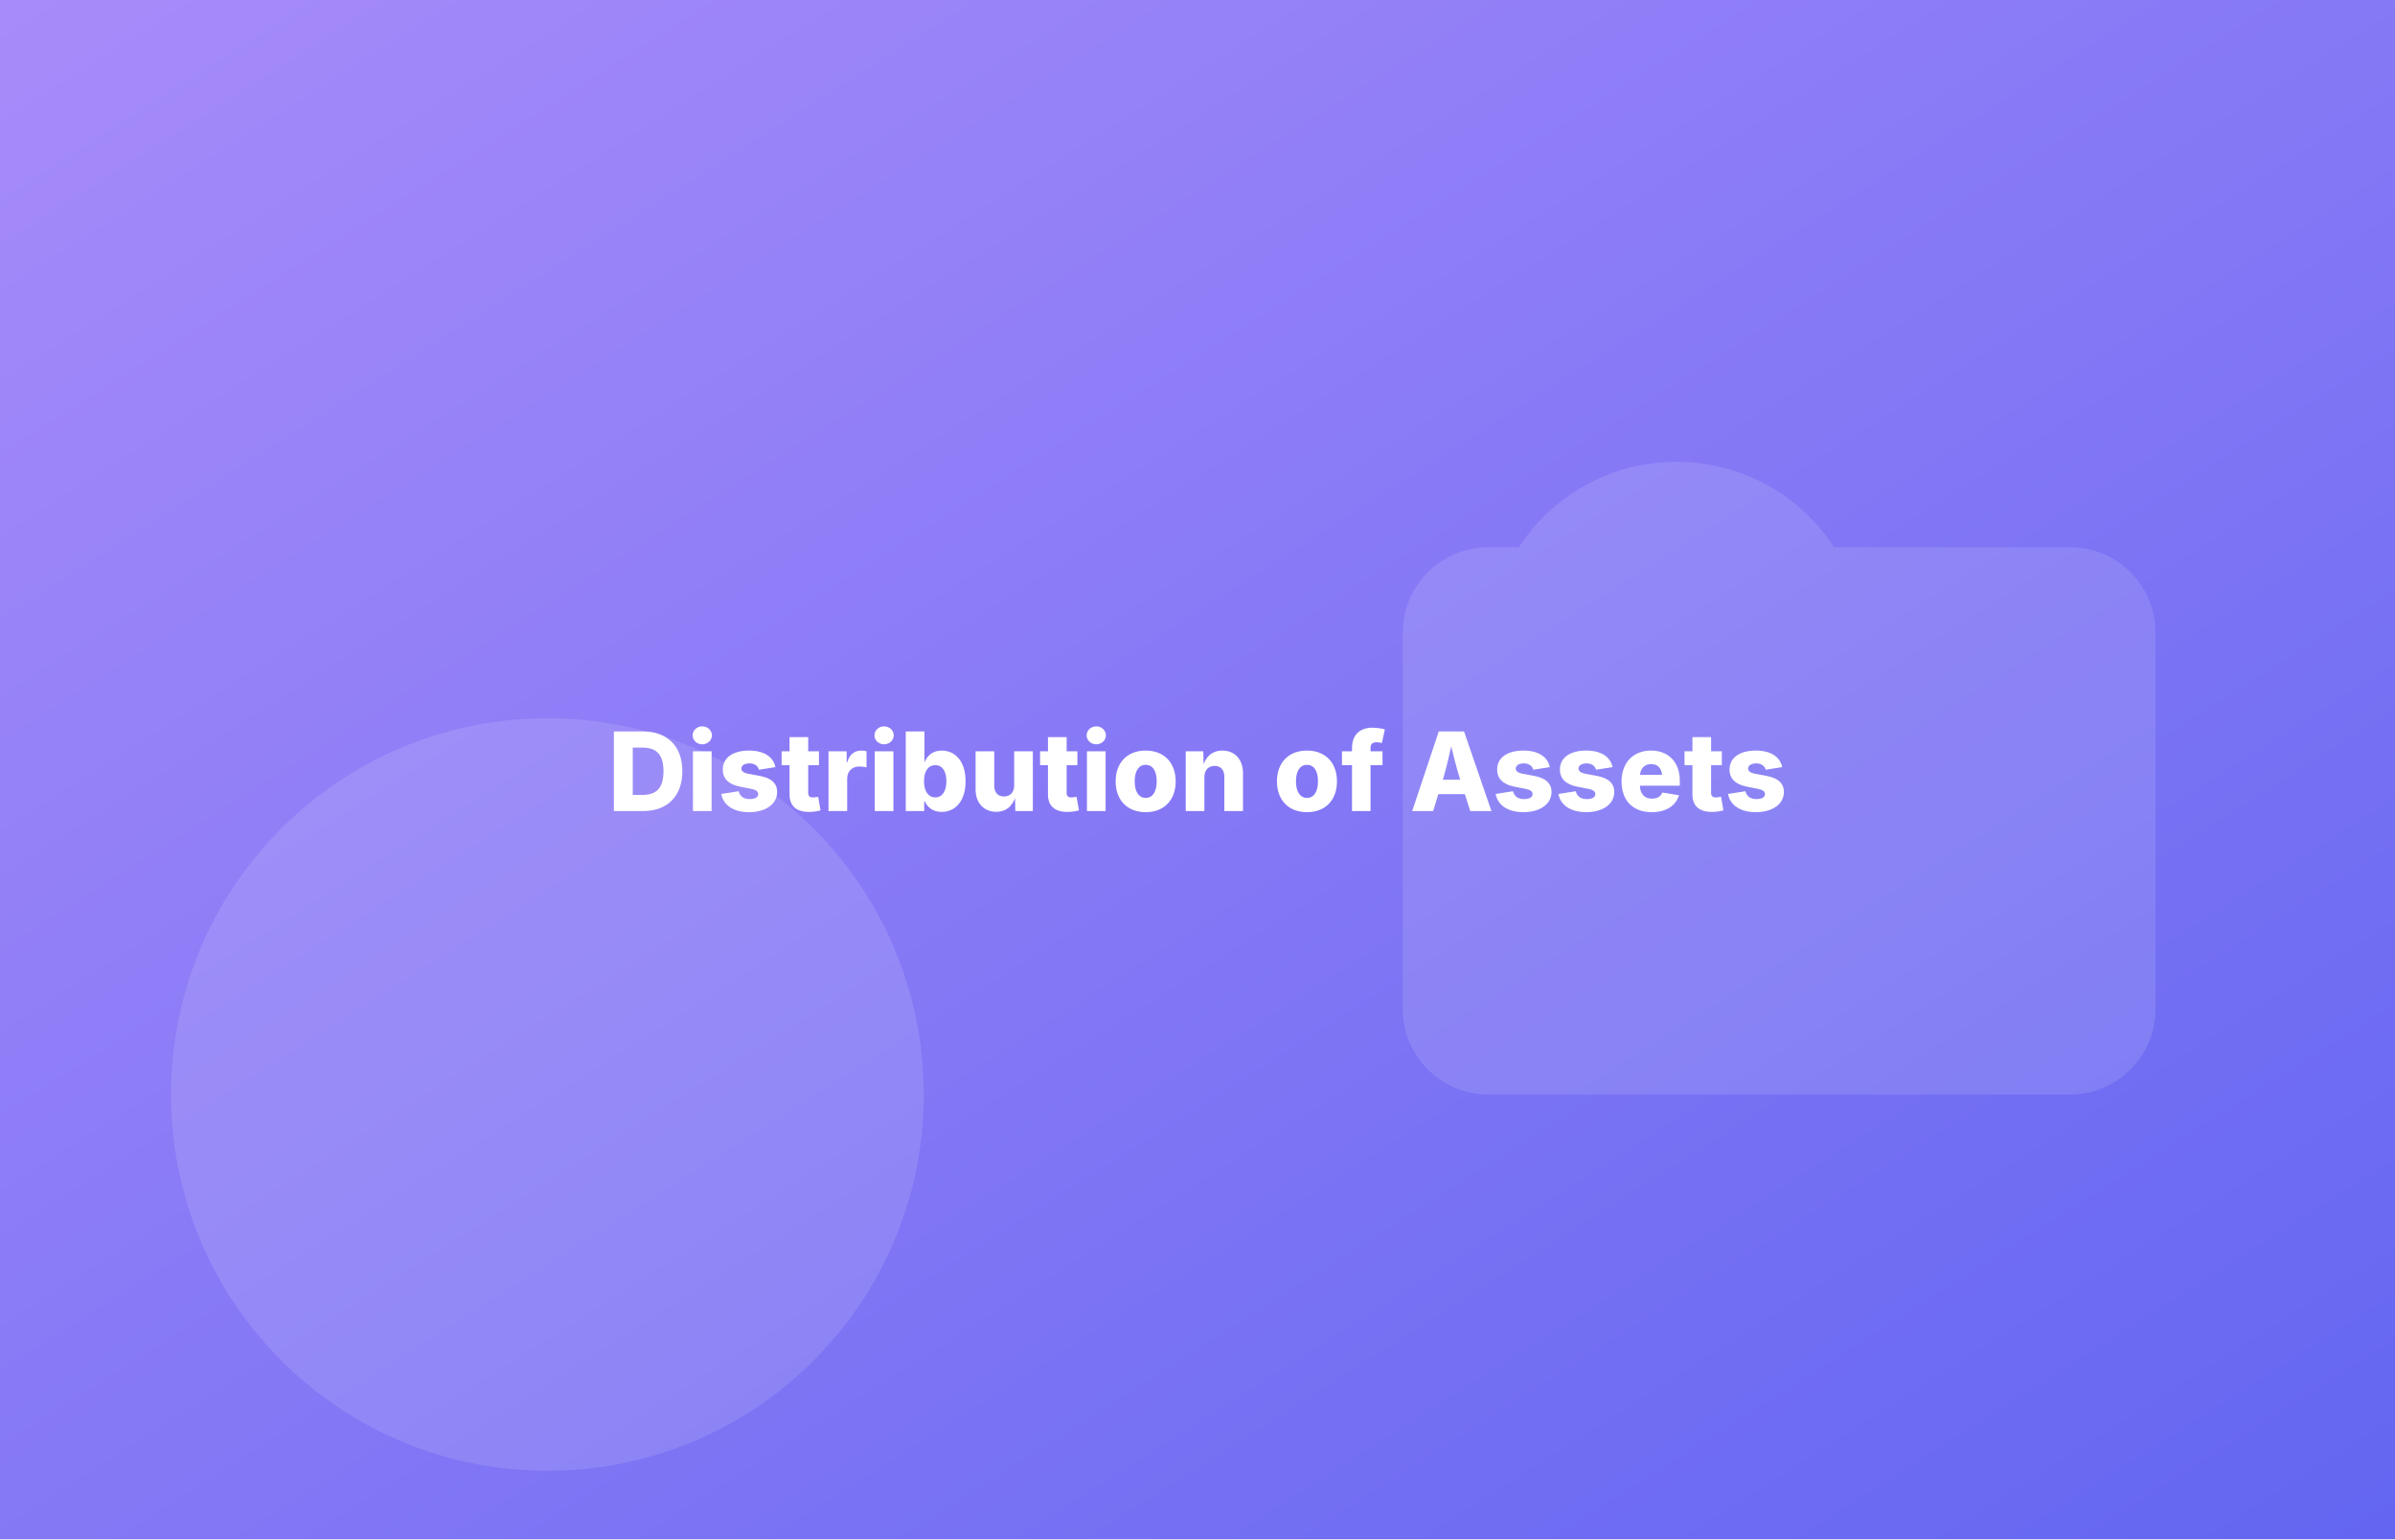
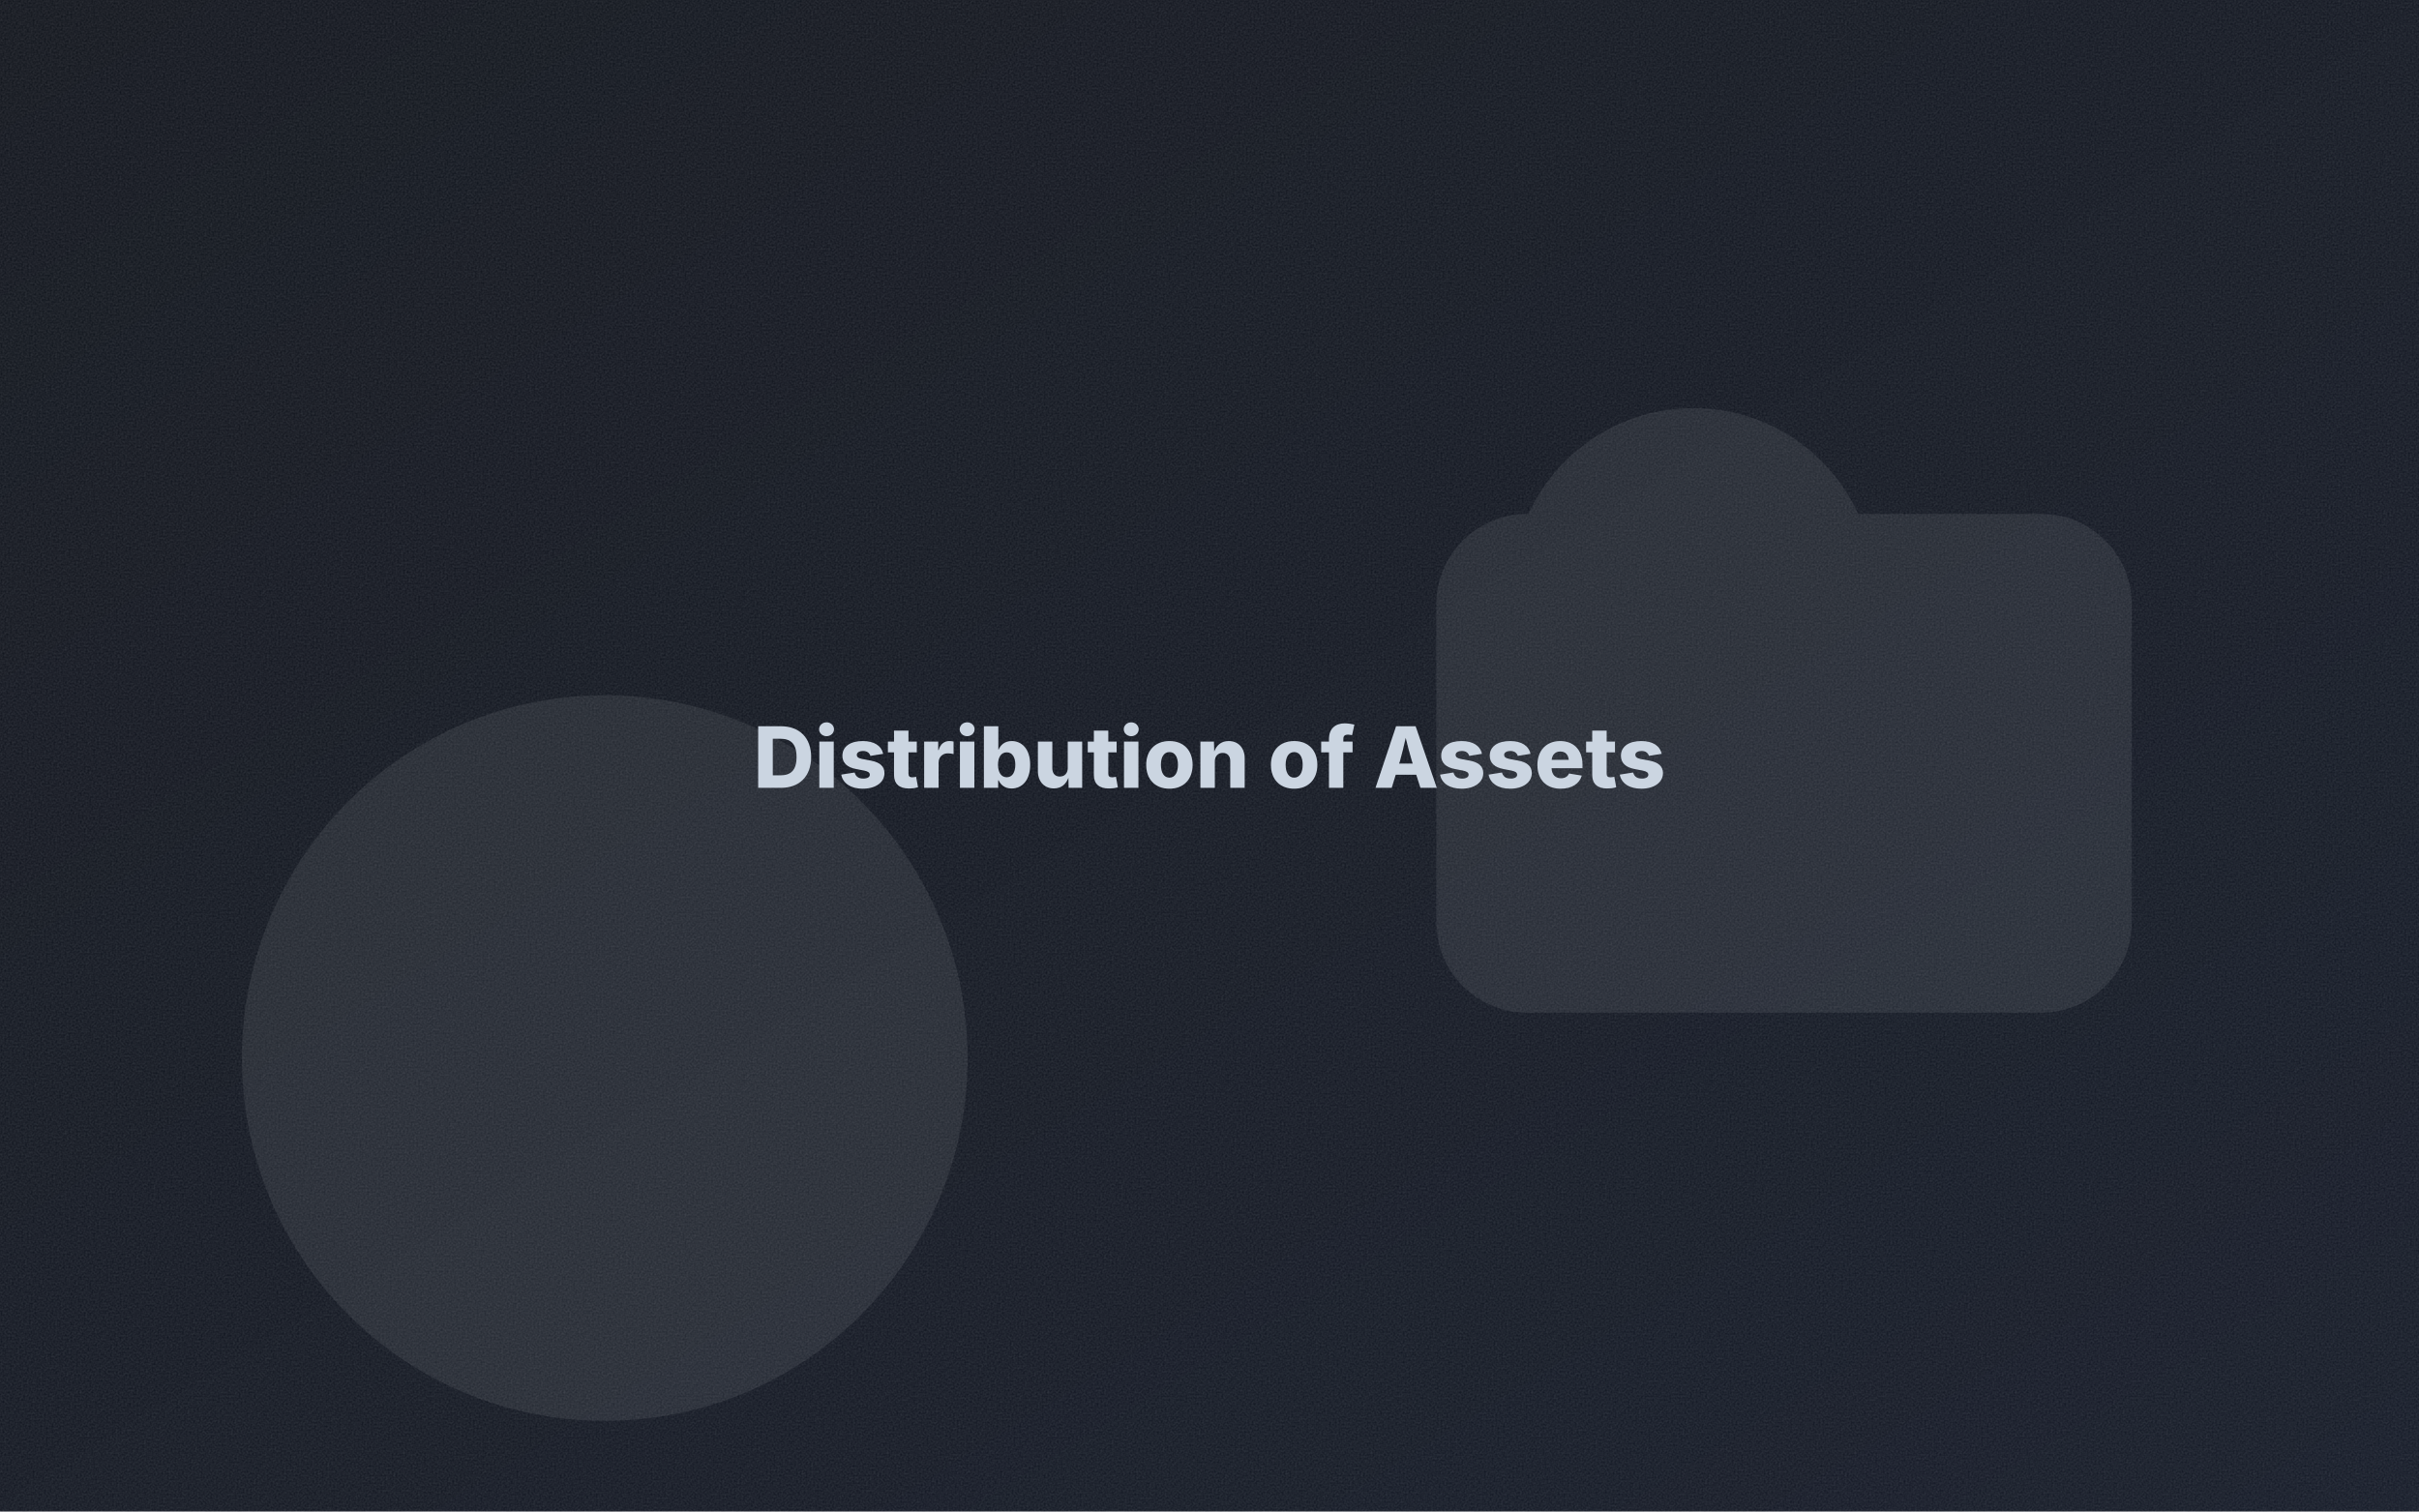
- <svg xmlns="http://www.w3.org/2000/svg" viewBox="0 0 1400 900" role="img" aria-label="Distribution of Assets">
+ <svg xmlns="http://www.w3.org/2000/svg" viewBox="0 0 1600 1000" role="img" aria-label="Distribution of Assets">
  <defs>
-     <linearGradient id="g" x1="0" y1="0" x2="1" y2="1">
-       <stop offset="0" stop-color="#a78bfa" />
-       <stop offset="1" stop-color="#6366f1" />
+     <linearGradient id="g" x1="0" x2="1" y1="0" y2="1">
+       <stop offset="0" stop-color="#0b0f17" />
+       <stop offset="1" stop-color="#0e1422" />
    </linearGradient>
+     <filter id="grain">
+       <feTurbulence type="fractalNoise" baseFrequency="0.8" numOctaves="1" stitchTiles="stitch" />
+       <feColorMatrix type="saturate" values="0" />
+       <feBlend mode="overlay" />
+     </filter>
  </defs>
-   <rect width="1400" height="900" fill="url(#g)" />
-   <g fill="#ffffff" opacity="0.12">
-     <circle cx="320" cy="640" r="220" />
-     <rect x="820" y="320" width="440" height="320" rx="50" />
-     <circle cx="980" cy="380" r="110" />
+   <rect width="1600" height="1000" fill="url(#g)" />
+   <g fill="#fff" opacity="0.08">
+     <circle cx="400" cy="700" r="240" />
+     <rect x="950" y="340" rx="60" width="460" height="330" />
+     <circle cx="1120" cy="390" r="120" />
  </g>
-   <text x="50%" y="50%" text-anchor="middle" dominant-baseline="middle" font-family="Inter, system-ui, -apple-system" font-weight="800" font-size="64" fill="#ffffff">
+   <g filter="url(#grain)" opacity=".15">
+     <rect width="1600" height="1000" fill="#000" />
+   </g>
+   <text x="50%" y="50%" text-anchor="middle" dominant-baseline="middle" font-family="Inter, system-ui, -apple-system" font-weight="800" font-size="56" fill="#cbd5e1">
    Distribution of Assets
  </text>
</svg>
